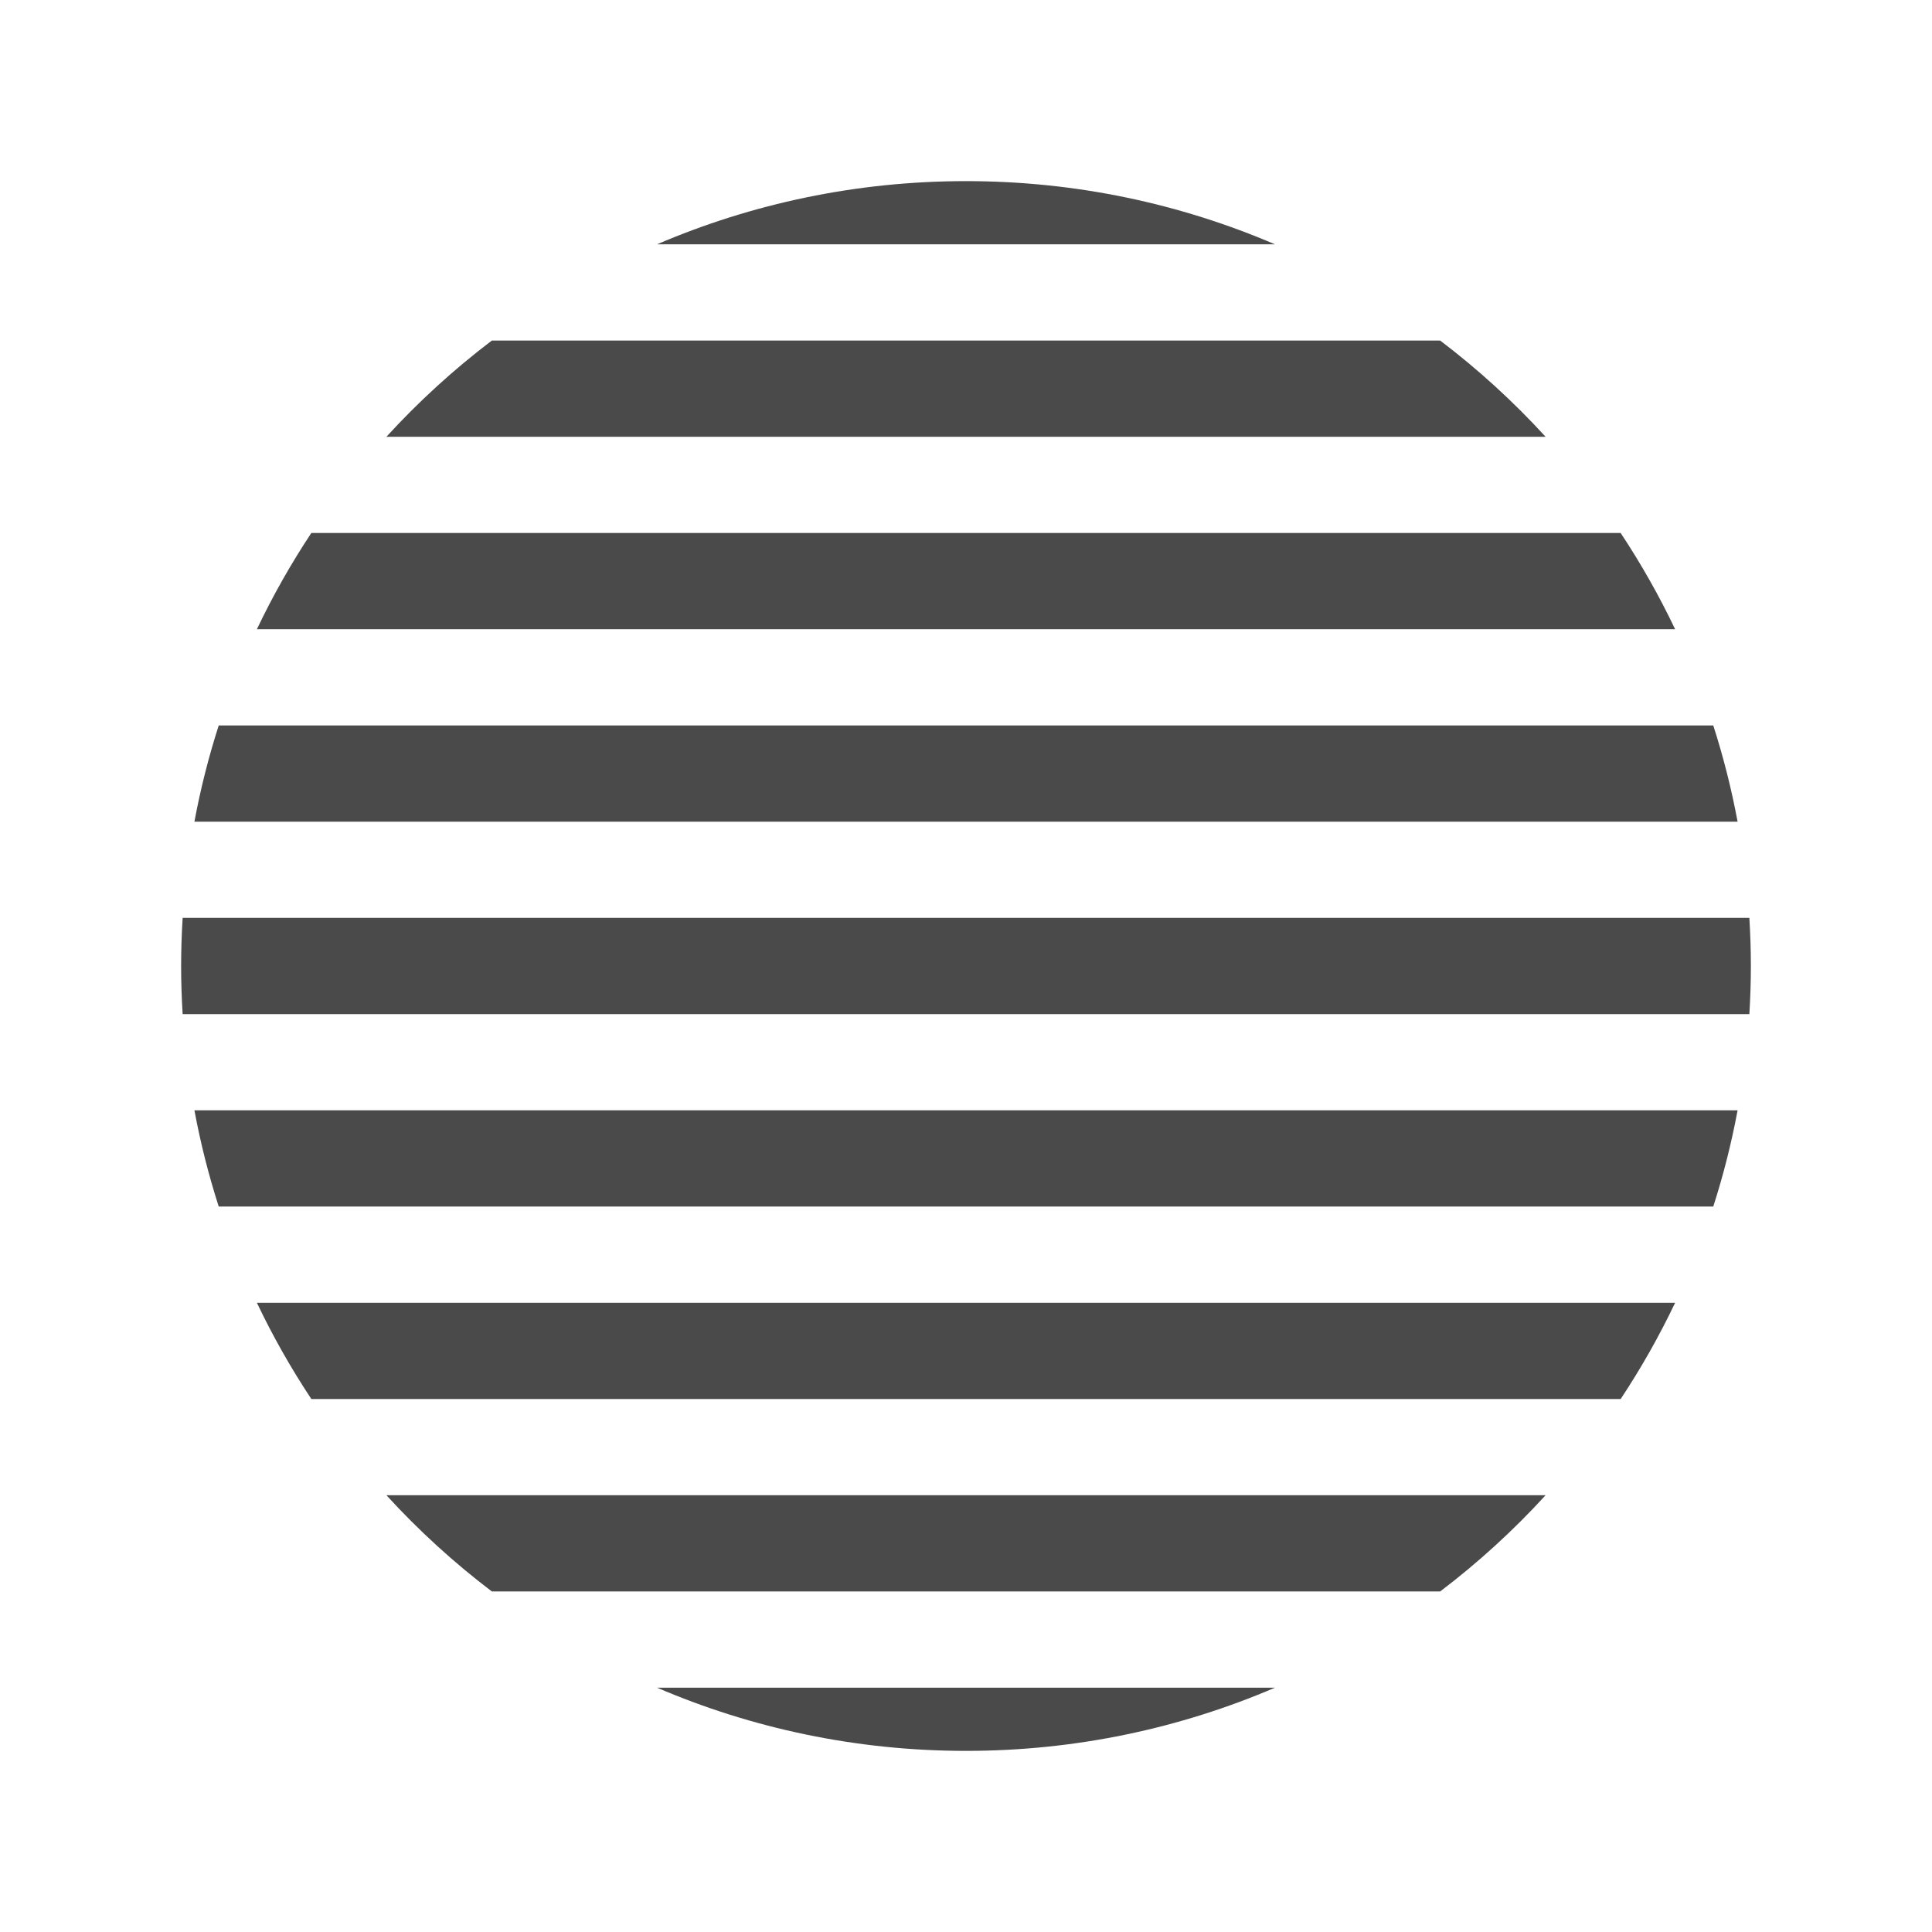
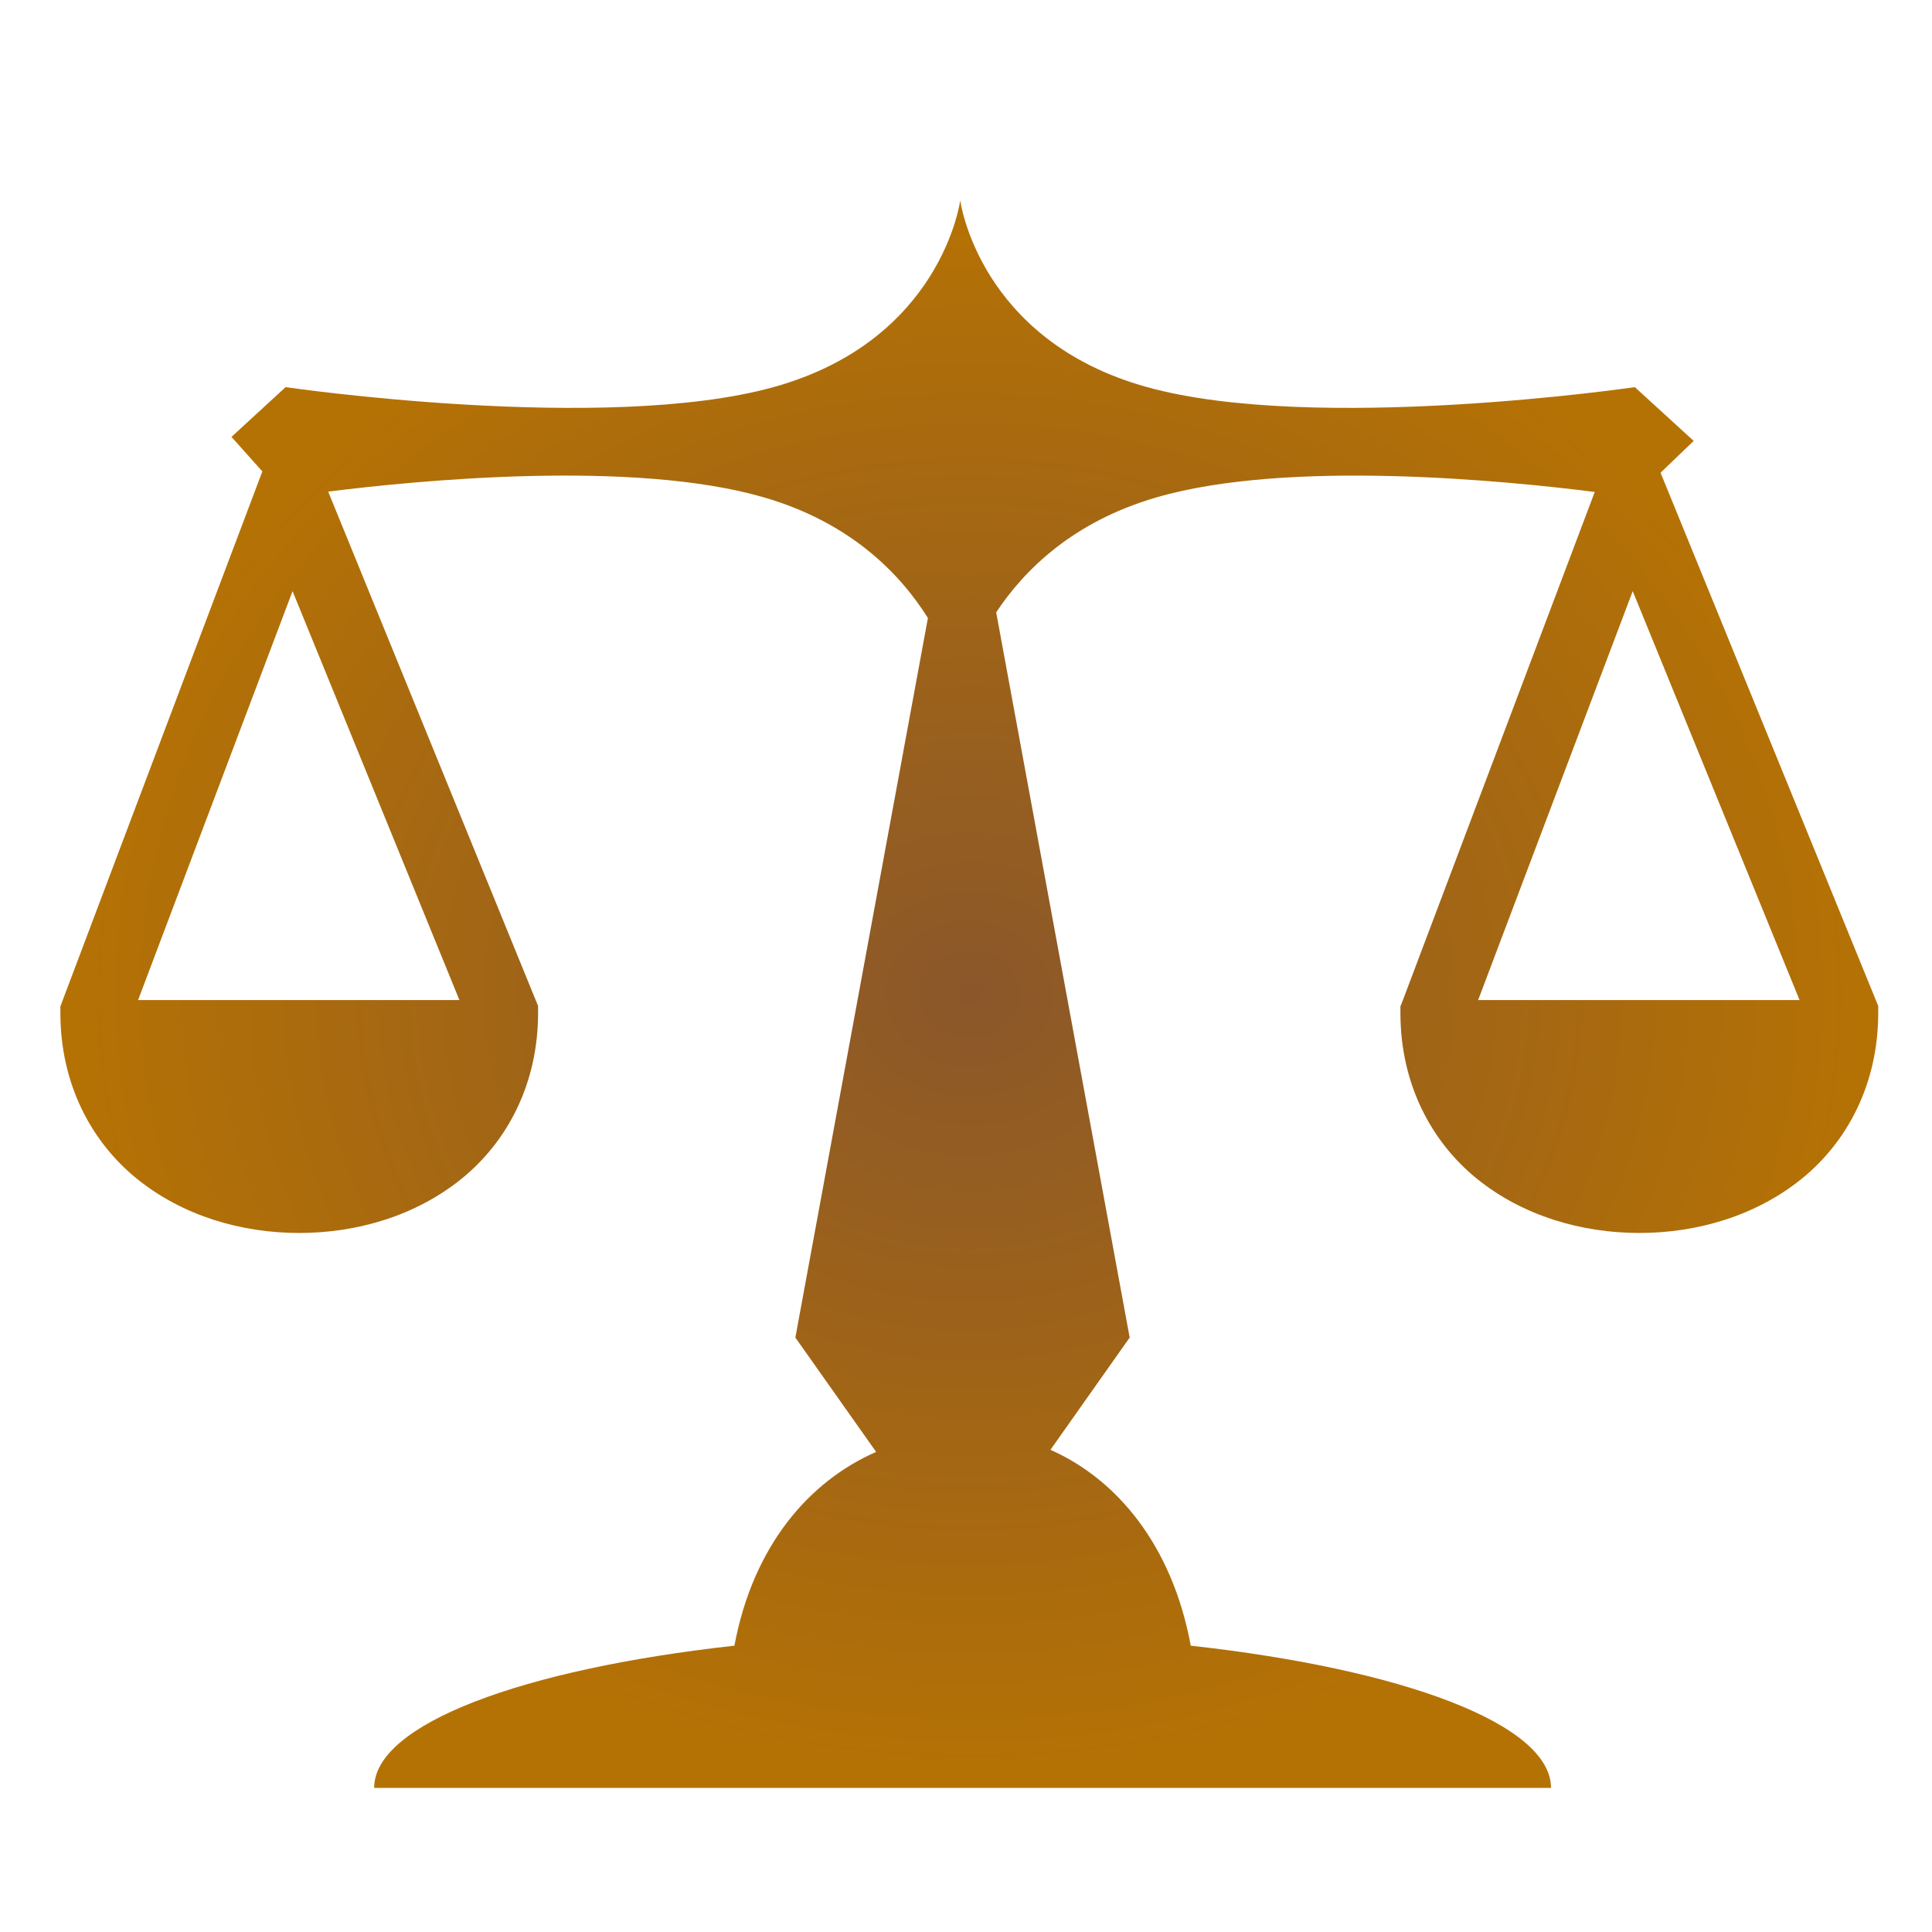
<svg xmlns="http://www.w3.org/2000/svg" viewBox="0 0 512 512" style="height: 32px; width: 32px;">
+   <defs>
+     <radialGradient id="gradient-1">
+       <stop offset="0%" stop-color="#8b572a" stop-opacity="1" />
+       <stop offset="100%" stop-color="#b57204" stop-opacity="1" />
+     </radialGradient>
+   </defs>
  <path d="M0 0h512v512H0z" fill="#000000" opacity="0" />
  <g class="" transform="translate(0,0)" style="touch-action: none;">
-     <path fill="#4a4a4a" d="M256 48c-29.077 0-56.755 5.975-81.887 16.75h163.774C312.755 53.975 285.077 48 256 48zM130.34 90.25c-10.07 7.646-19.424 16.18-27.938 25.5h307.196c-8.514-9.32-17.87-17.854-27.938-25.5H130.34zm-47.834 51c-5.38 8.12-10.21 16.635-14.428 25.5h375.844c-4.218-8.865-9.048-17.38-14.43-25.5H82.506zm-24.54 51c-2.665 8.286-4.826 16.797-6.443 25.5H460.48c-1.62-8.703-3.782-17.214-6.447-25.5H57.967zm-9.566 51c-.255 4.22-.4 8.467-.4 12.75 0 4.283.145 8.53.4 12.75h415.2c.255-4.22.4-8.467.4-12.75 0-4.283-.146-8.53-.4-12.75H48.4zm3.123 51c1.618 8.703 3.78 17.214 6.444 25.5h396.066c2.665-8.286 4.826-16.797 6.444-25.5H51.523zm16.555 51c4.218 8.864 9.05 17.38 14.43 25.5h346.986c5.382-8.12 10.212-16.636 14.43-25.5H68.078zm34.324 51c8.514 9.32 17.87 17.854 27.94 25.5H381.66c10.068-7.646 19.424-16.18 27.938-25.5H102.402zm71.71 51C199.246 458.025 226.923 464 256 464c29.076 0 56.755-5.975 81.887-16.75H174.113z" />
+     <path fill="url(#gradient-1)" d="M254.47 53.094s-4.808 37.12-49.5 49.5c-44.695 12.38-129.282 0-129.282 0L61.343 115.78l8.187 9.157-1.093 2.876-51.843 137.312L16 266.72v1.717c0 18.897 8.253 34.243 20.344 44 12.09 9.758 27.563 14.31 42.937 14.313 15.376.003 30.878-4.556 42.97-14.313 12.092-9.756 20.344-25.094 20.344-44v-1.843l-.688-1.688L86.97 130.28c23.946-3.003 80.866-8.54 115.5 1.532 23.064 6.71 36.151 20.345 43.436 31.97L210.78 354.468l21.407 30.31c-17.75 7.75-32.593 24.84-37.562 51.345-56.076 6.195-95.47 20.74-95.47 37.688h311.876c0-16.947-39.392-31.493-95.467-37.688-4.91-26.6-19.57-44.112-37.188-51.906l21-29.75L264 162.28c7.457-11.275 20.388-24.045 42.47-30.468 34.955-10.167 92.615-4.42 116.155-1.437l-50.875 134.75-.625 1.594v1.717c0 18.897 8.253 34.243 20.344 44 12.09 9.758 27.593 14.31 42.967 14.313 15.375.003 30.877-4.556 42.97-14.313 12.09-9.756 20.343-25.094 20.343-44v-1.843l-.688-1.688L441 127.562l-.938-2.28 8.782-8.438-15.594-14.25s-84.556 12.38-129.25 0-49.53-49.5-49.53-49.5zM77.53 156.656l44.22 108.375H36.594L77.53 156.657zm355.158 0l44.218 108.375H391.72l40.967-108.374z" />
  </g>
</svg>
